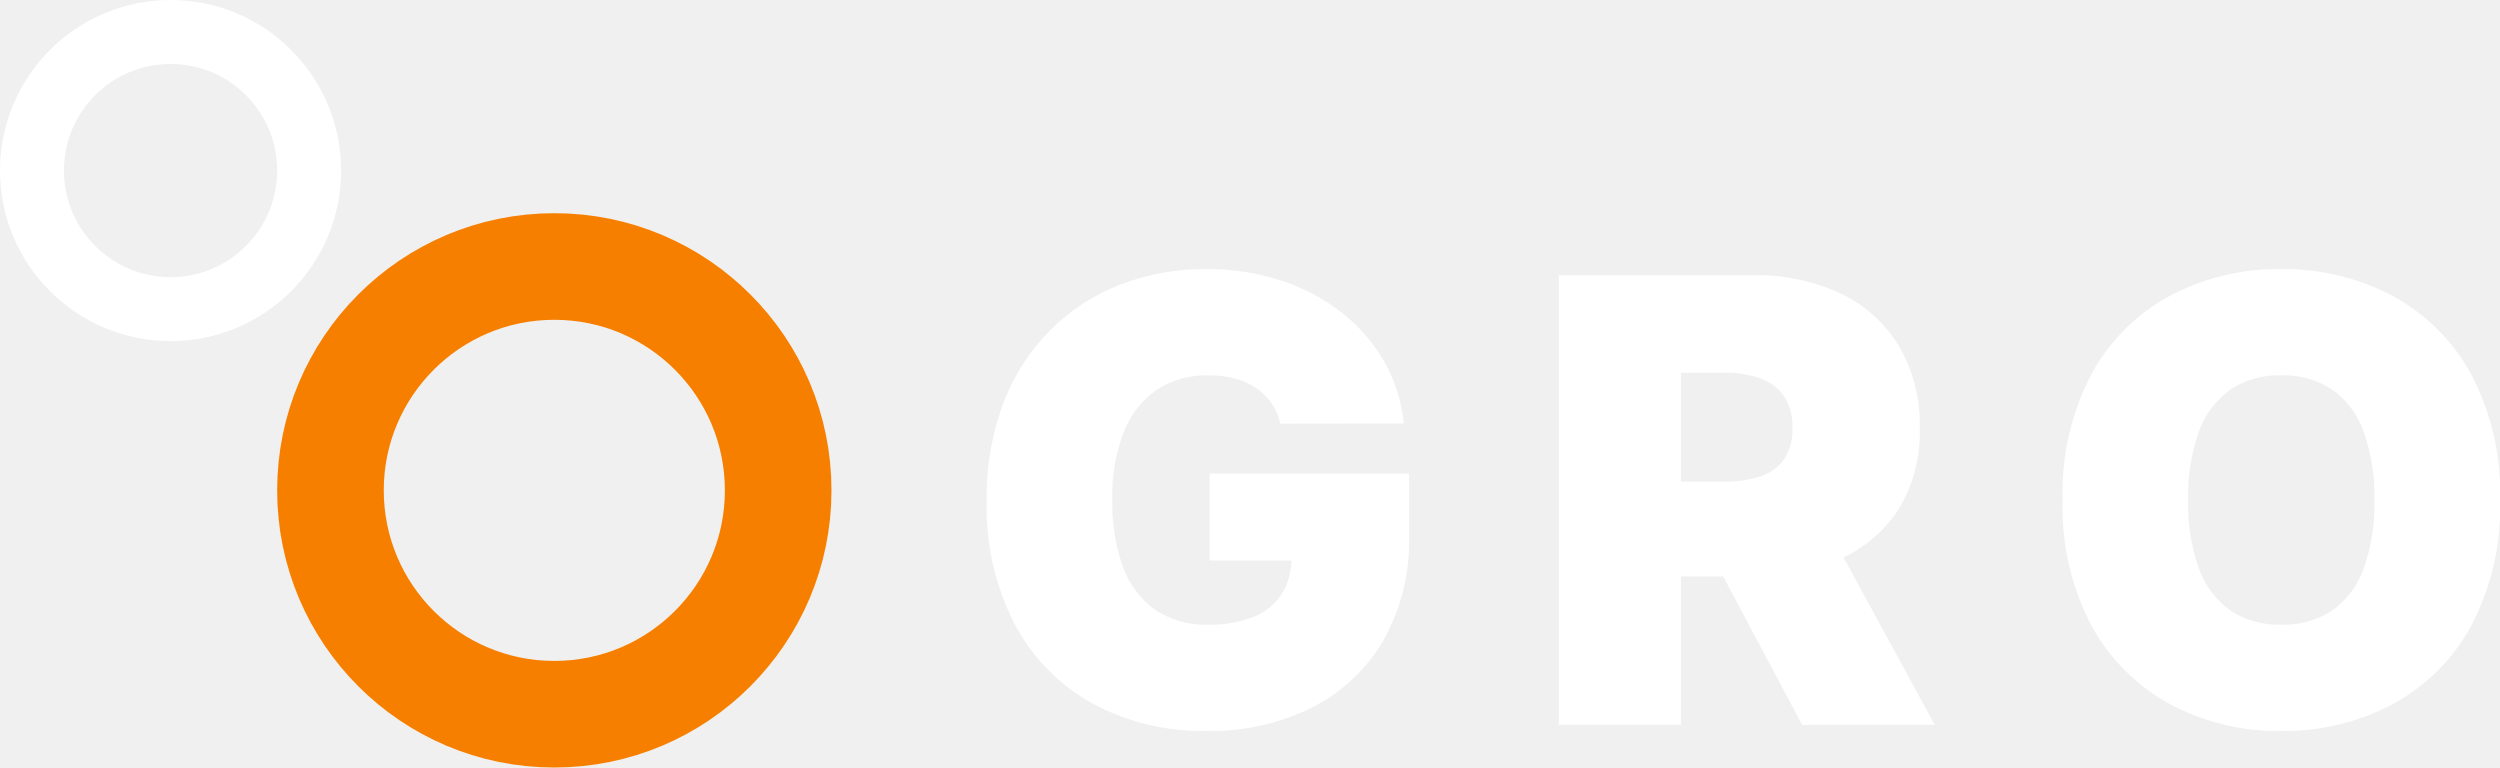
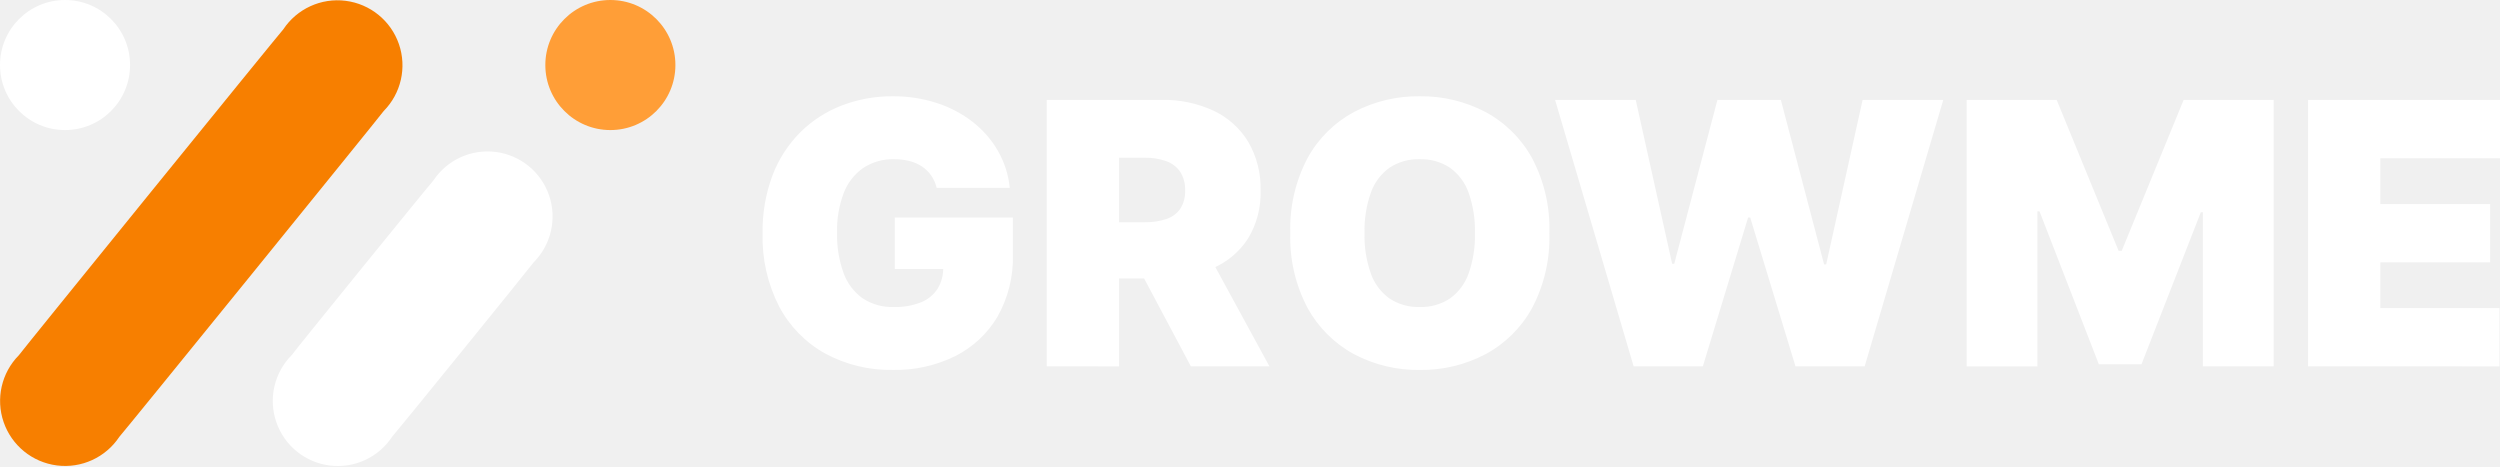
- <svg xmlns="http://www.w3.org/2000/svg" width="117.261" height="36" viewBox="0 0 117.261 36">
-   <g transform="translate(-1245 -4629)">
-     <path d="M15.056-14.129a2.884,2.884,0,0,0-.422-.963,2.763,2.763,0,0,0-.716-.711,3.17,3.17,0,0,0-.989-.443,4.779,4.779,0,0,0-1.231-.149,4.263,4.263,0,0,0-2.456.69A4.285,4.285,0,0,0,7.7-13.717a8.27,8.27,0,0,0-.53,3.131,8.885,8.885,0,0,0,.5,3.172A4.227,4.227,0,0,0,9.176-5.4a4.218,4.218,0,0,0,2.482.7,5.443,5.443,0,0,0,2.178-.381,2.791,2.791,0,0,0,1.3-1.081,3.072,3.072,0,0,0,.433-1.648l.989.1H11.74v-4.078h9.351v2.925a9.445,9.445,0,0,1-1.22,4.928A8.114,8.114,0,0,1,16.513-.8a10.657,10.657,0,0,1-4.9,1.086A10.851,10.851,0,0,1,6.21-1.02,9.153,9.153,0,0,1,2.58-4.748a11.98,11.98,0,0,1-1.3-5.757,12.535,12.535,0,0,1,.8-4.634,9.721,9.721,0,0,1,2.219-3.414A9.5,9.5,0,0,1,7.58-20.664a11.051,11.051,0,0,1,4-.716,11.089,11.089,0,0,1,3.486.53,9.276,9.276,0,0,1,2.853,1.5,7.9,7.9,0,0,1,2,2.3,7.305,7.305,0,0,1,.927,2.914ZM28.118,0V-21.091h9.1a9.308,9.308,0,0,1,4.109.855,6.4,6.4,0,0,1,2.739,2.461,7.266,7.266,0,0,1,.978,3.852,6.9,6.9,0,0,1-1,3.821,6.235,6.235,0,0,1-2.811,2.348,10.421,10.421,0,0,1-4.217.793H31.579v-4.449h4.284a5.211,5.211,0,0,0,1.725-.252,2.176,2.176,0,0,0,1.1-.808,2.5,2.5,0,0,0,.386-1.452A2.589,2.589,0,0,0,38.69-15.4a2.256,2.256,0,0,0-1.1-.844,4.85,4.85,0,0,0-1.725-.273H33.844V0ZM40.476-9.68,45.749,0h-6.22L34.38-9.68Zm31.785-.865a11.875,11.875,0,0,1-1.37,5.937,9.149,9.149,0,0,1-3.7,3.656A10.856,10.856,0,0,1,62,.288,10.8,10.8,0,0,1,56.8-.963a9.194,9.194,0,0,1-3.687-3.666,11.866,11.866,0,0,1-1.365-5.916,11.911,11.911,0,0,1,1.365-5.937A9.125,9.125,0,0,1,56.8-20.138,10.87,10.87,0,0,1,62-21.379a10.856,10.856,0,0,1,5.19,1.241,9.149,9.149,0,0,1,3.7,3.656A11.875,11.875,0,0,1,72.261-10.545Zm-5.891,0a8.973,8.973,0,0,0-.5-3.2A4.111,4.111,0,0,0,64.4-15.72,4.1,4.1,0,0,0,62-16.395a4.1,4.1,0,0,0-2.394.675,4.111,4.111,0,0,0-1.473,1.977,8.973,8.973,0,0,0-.5,3.2,8.973,8.973,0,0,0,.5,3.2A4.111,4.111,0,0,0,59.61-5.371,4.1,4.1,0,0,0,62-4.7,4.1,4.1,0,0,0,64.4-5.371a4.111,4.111,0,0,0,1.473-1.977A8.973,8.973,0,0,0,66.37-10.545Z" transform="translate(1290 4663)" fill="#fff" />
-     <g transform="translate(1258 4639)" fill="none" stroke="#f77f00" stroke-width="5">
-       <circle cx="13" cy="13" r="13" stroke="none" />
-       <circle cx="13" cy="13" r="10.5" fill="none" />
+ <svg xmlns="http://www.w3.org/2000/svg" width="174.296" height="32.497" viewBox="0 0 174.296 32.497">
+   <g transform="translate(-680.904 154)">
+     <g transform="translate(680.904 -154)">
+       <path d="M328.7,357.7a4.533,4.533,0,1,0-7-5.694c-.215.216-18.265,22.463-18.434,22.718a4.533,4.533,0,1,0,7,5.694C310.486,380.2,328.535,357.951,328.7,357.7Z" transform="translate(-301.95 -349.959)" fill="#f77f00" />
+       <path d="M376.7,389.095a4.534,4.534,0,1,0-6.994-5.7c-.217.217-9.7,11.9-9.867,12.161a4.534,4.534,0,1,0,6.994,5.7C367.046,401.038,376.527,389.352,376.7,389.095Z" transform="translate(-339.498 -370.802)" fill="#fff" />
+       <g transform="translate(38.02 0)">
+         <path d="M424.134,354.493a4.534,4.534,0,1,1-4.534-4.534A4.534,4.534,0,0,1,424.134,354.493Z" transform="translate(-415.066 -349.959)" fill="#ff9e37" />
+       </g>
+       <g transform="translate(0 0)">
+         <path d="M311.018,354.493a4.534,4.534,0,1,1-4.534-4.534A4.534,4.534,0,0,1,311.018,354.493Z" transform="translate(-301.95 -349.959)" fill="#fff" />
+       </g>
    </g>
-     <g transform="translate(1245 4629)" fill="none" stroke="#fff" stroke-width="3">
-       <circle cx="8" cy="8" r="8" stroke="none" />
-       <circle cx="8" cy="8" r="6.5" fill="none" />
-     </g>
+     <path d="M14.645-35.637a2.539,2.539,0,0,0-.372-.848,2.433,2.433,0,0,0-.63-.626,2.792,2.792,0,0,0-.871-.39,4.208,4.208,0,0,0-1.084-.132,3.754,3.754,0,0,0-2.163.608,3.774,3.774,0,0,0-1.36,1.75A7.283,7.283,0,0,0,7.7-32.517a7.824,7.824,0,0,0,.444,2.793,3.722,3.722,0,0,0,1.324,1.778,3.714,3.714,0,0,0,2.186.617,4.794,4.794,0,0,0,1.918-.336,2.457,2.457,0,0,0,1.147-.952,2.705,2.705,0,0,0,.381-1.451l.871.091H11.724v-3.591h8.235v2.576a8.318,8.318,0,0,1-1.075,4.34A7.146,7.146,0,0,1,15.928-23.9a9.385,9.385,0,0,1-4.312.957,9.556,9.556,0,0,1-4.761-1.152,8.061,8.061,0,0,1-3.2-3.283,10.55,10.55,0,0,1-1.147-5.07,11.039,11.039,0,0,1,.7-4.081,8.56,8.56,0,0,1,1.954-3.006A8.367,8.367,0,0,1,8.06-41.391a9.732,9.732,0,0,1,3.519-.63,9.766,9.766,0,0,1,3.07.467,8.168,8.168,0,0,1,2.512,1.324A6.961,6.961,0,0,1,18.925-38.2a6.434,6.434,0,0,1,.816,2.567Zm7.673,12.443V-41.767h8.017a8.2,8.2,0,0,1,3.619.753,5.636,5.636,0,0,1,2.412,2.168,6.4,6.4,0,0,1,.862,3.392,6.076,6.076,0,0,1-.884,3.365,5.491,5.491,0,0,1-2.476,2.068,9.177,9.177,0,0,1-3.714.7H25.364v-3.918h3.773a4.589,4.589,0,0,0,1.519-.222,1.916,1.916,0,0,0,.97-.712,2.2,2.2,0,0,0,.34-1.279,2.28,2.28,0,0,0-.34-1.3,1.986,1.986,0,0,0-.97-.744,4.271,4.271,0,0,0-1.519-.24H27.36v14.547ZM33.2-31.719l4.643,8.525H32.366l-4.535-8.525Zm24.16-.762a10.457,10.457,0,0,1-1.206,5.228,8.057,8.057,0,0,1-3.256,3.22,9.561,9.561,0,0,1-4.571,1.093,9.509,9.509,0,0,1-4.584-1.1A8.1,8.1,0,0,1,40.5-27.27a10.449,10.449,0,0,1-1.2-5.21,10.49,10.49,0,0,1,1.2-5.228,8.036,8.036,0,0,1,3.247-3.22,9.572,9.572,0,0,1,4.584-1.093A9.561,9.561,0,0,1,52.9-40.928a8.057,8.057,0,0,1,3.256,3.22A10.457,10.457,0,0,1,57.361-32.48Zm-5.188,0a7.9,7.9,0,0,0-.44-2.816,3.621,3.621,0,0,0-1.3-1.741,3.612,3.612,0,0,0-2.109-.594,3.612,3.612,0,0,0-2.109.594,3.621,3.621,0,0,0-1.3,1.741,7.9,7.9,0,0,0-.44,2.816,7.9,7.9,0,0,0,.44,2.816,3.621,3.621,0,0,0,1.3,1.741,3.612,3.612,0,0,0,2.109.594,3.612,3.612,0,0,0,2.109-.594,3.621,3.621,0,0,0,1.3-1.741A7.9,7.9,0,0,0,52.173-32.48Zm11.064,9.287L57.76-41.767h5.623L65.922-30.34h.145l3.011-11.427H73.5L76.515-30.3h.145L79.2-41.767h5.623L79.344-23.194H74.52L71.363-33.569h-.145L68.062-23.194ZM86.455-41.767H92.73l4.317,10.52h.218l4.317-10.52h6.276v18.574h-4.934V-33.932h-.145L98.644-23.339H95.669L91.533-34h-.145v10.81H86.455Zm23.8,18.574V-41.767h13.386V-37.7h-8.344v3.192h7.654v4.063h-7.654v3.192H123.6v4.063Z" transform="translate(731.562 -105.267)" fill="#fff" />
  </g>
</svg>
